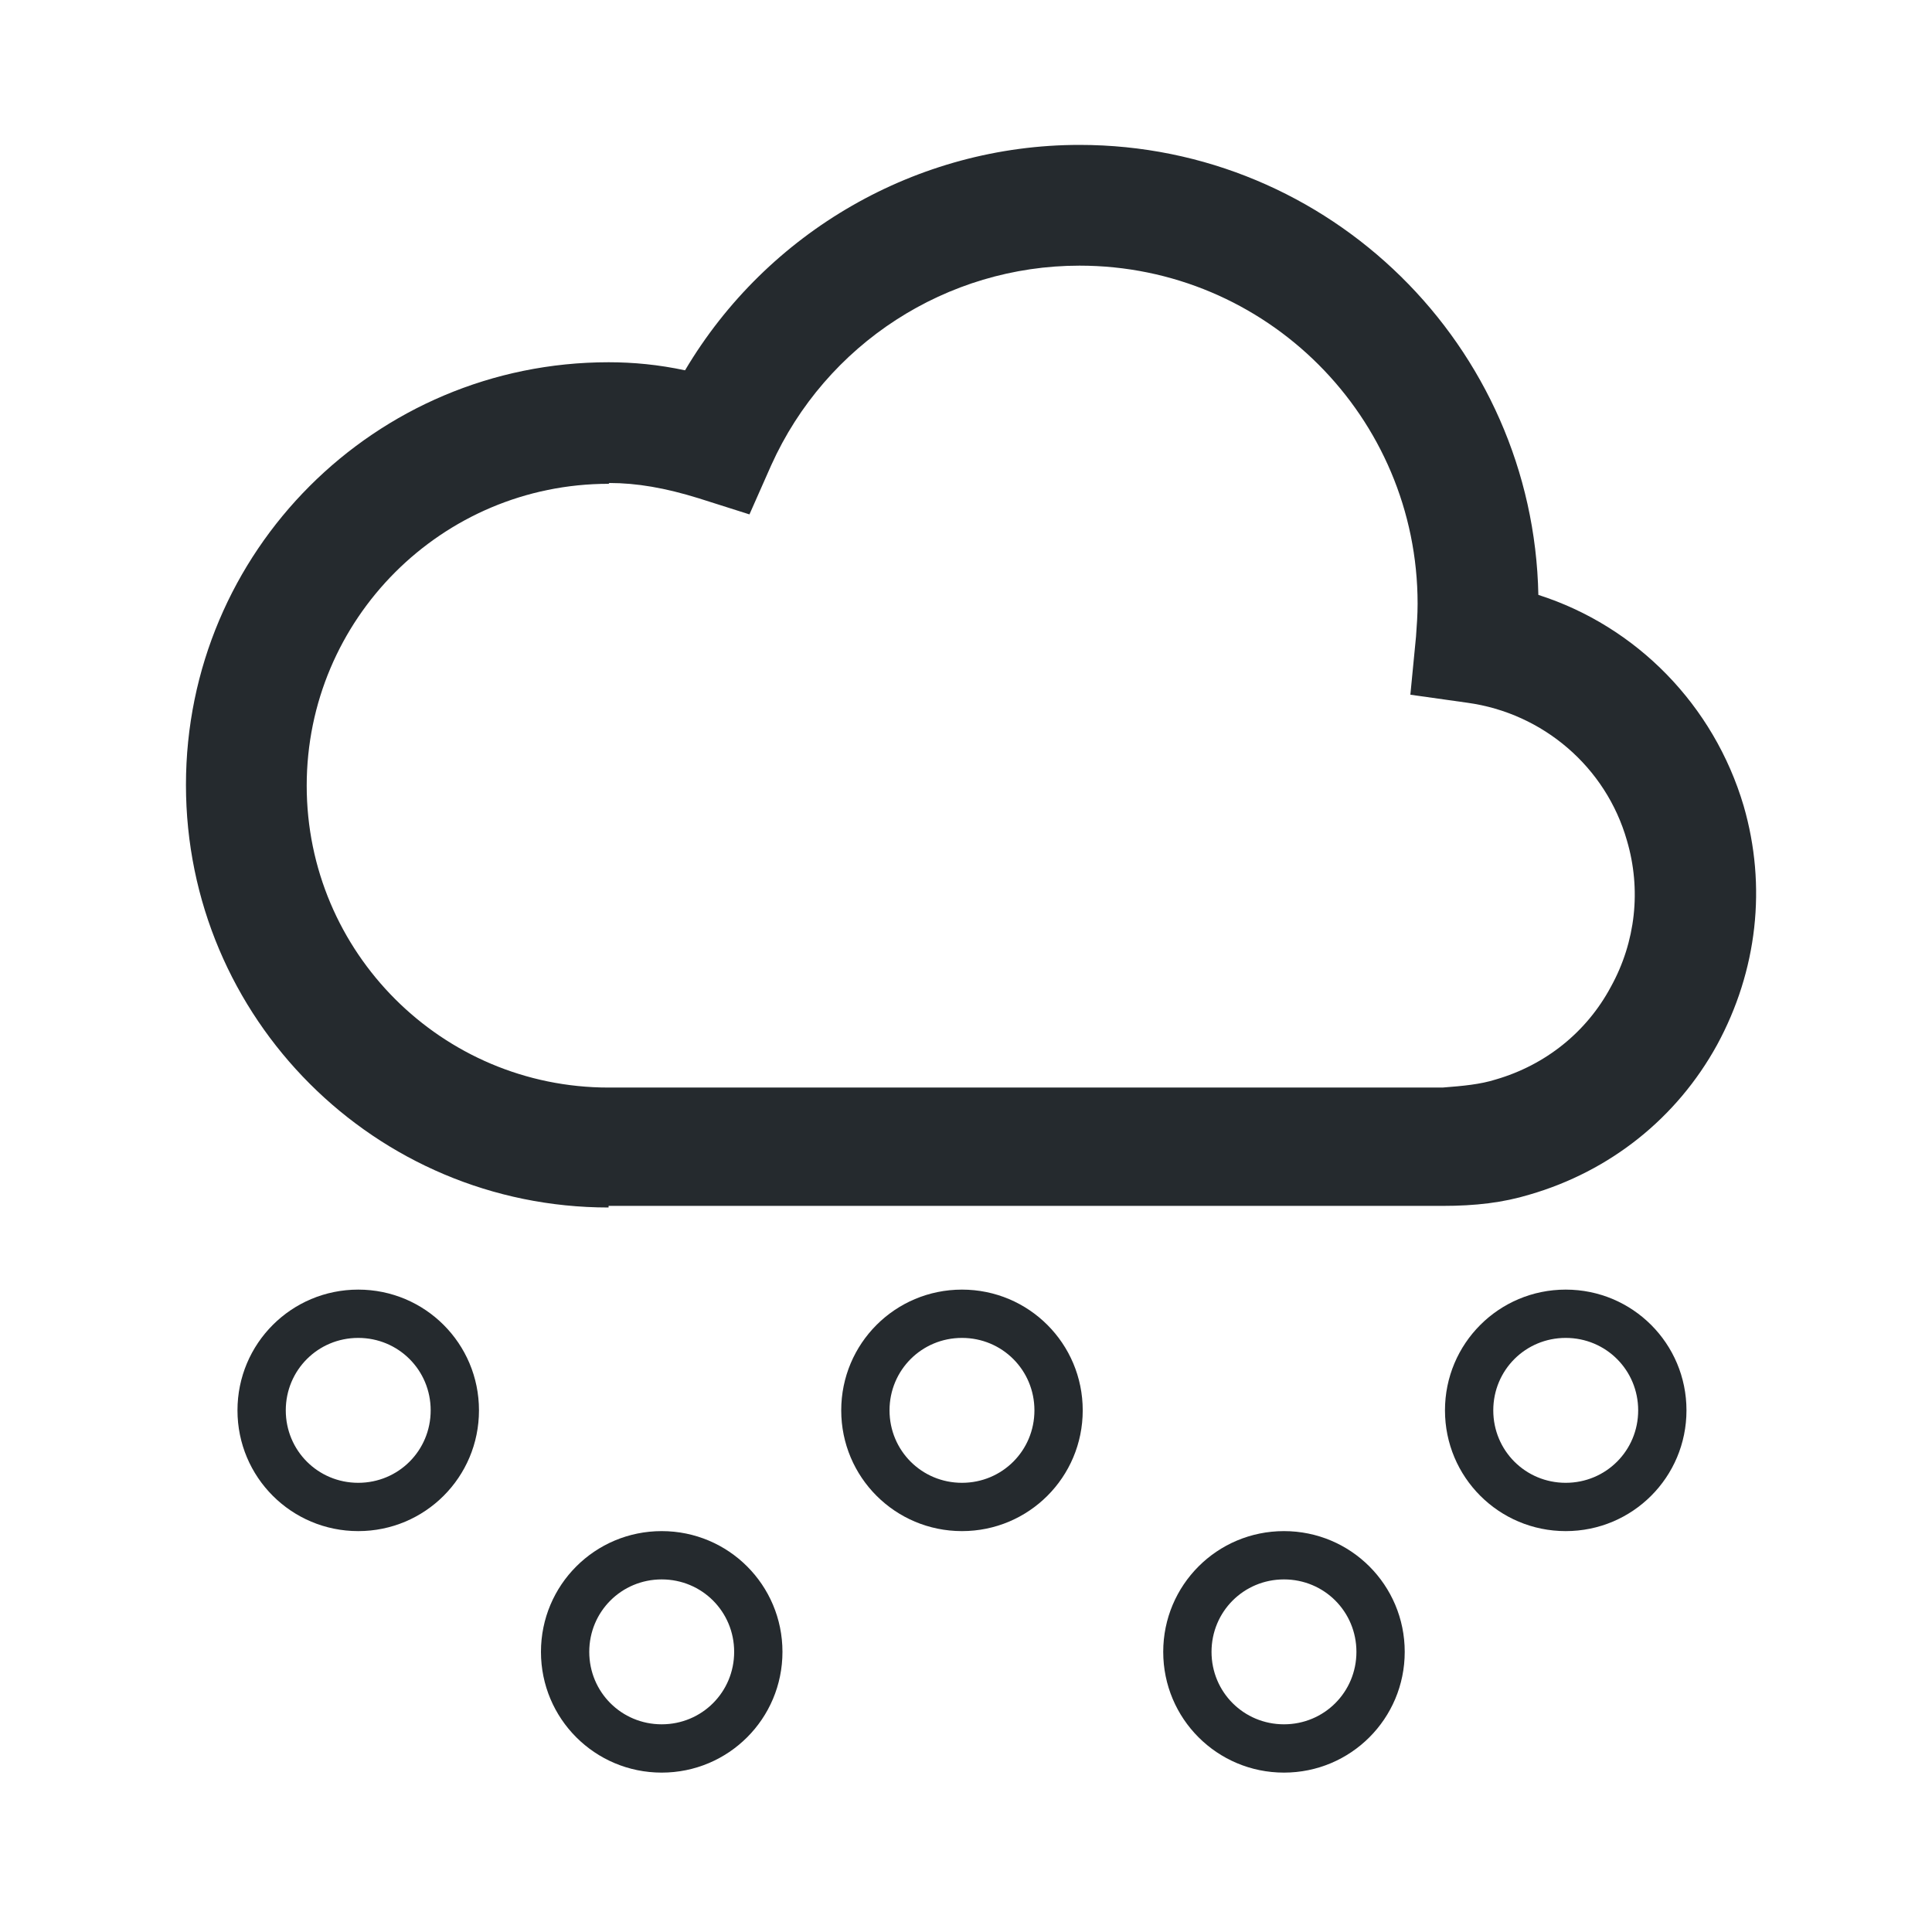
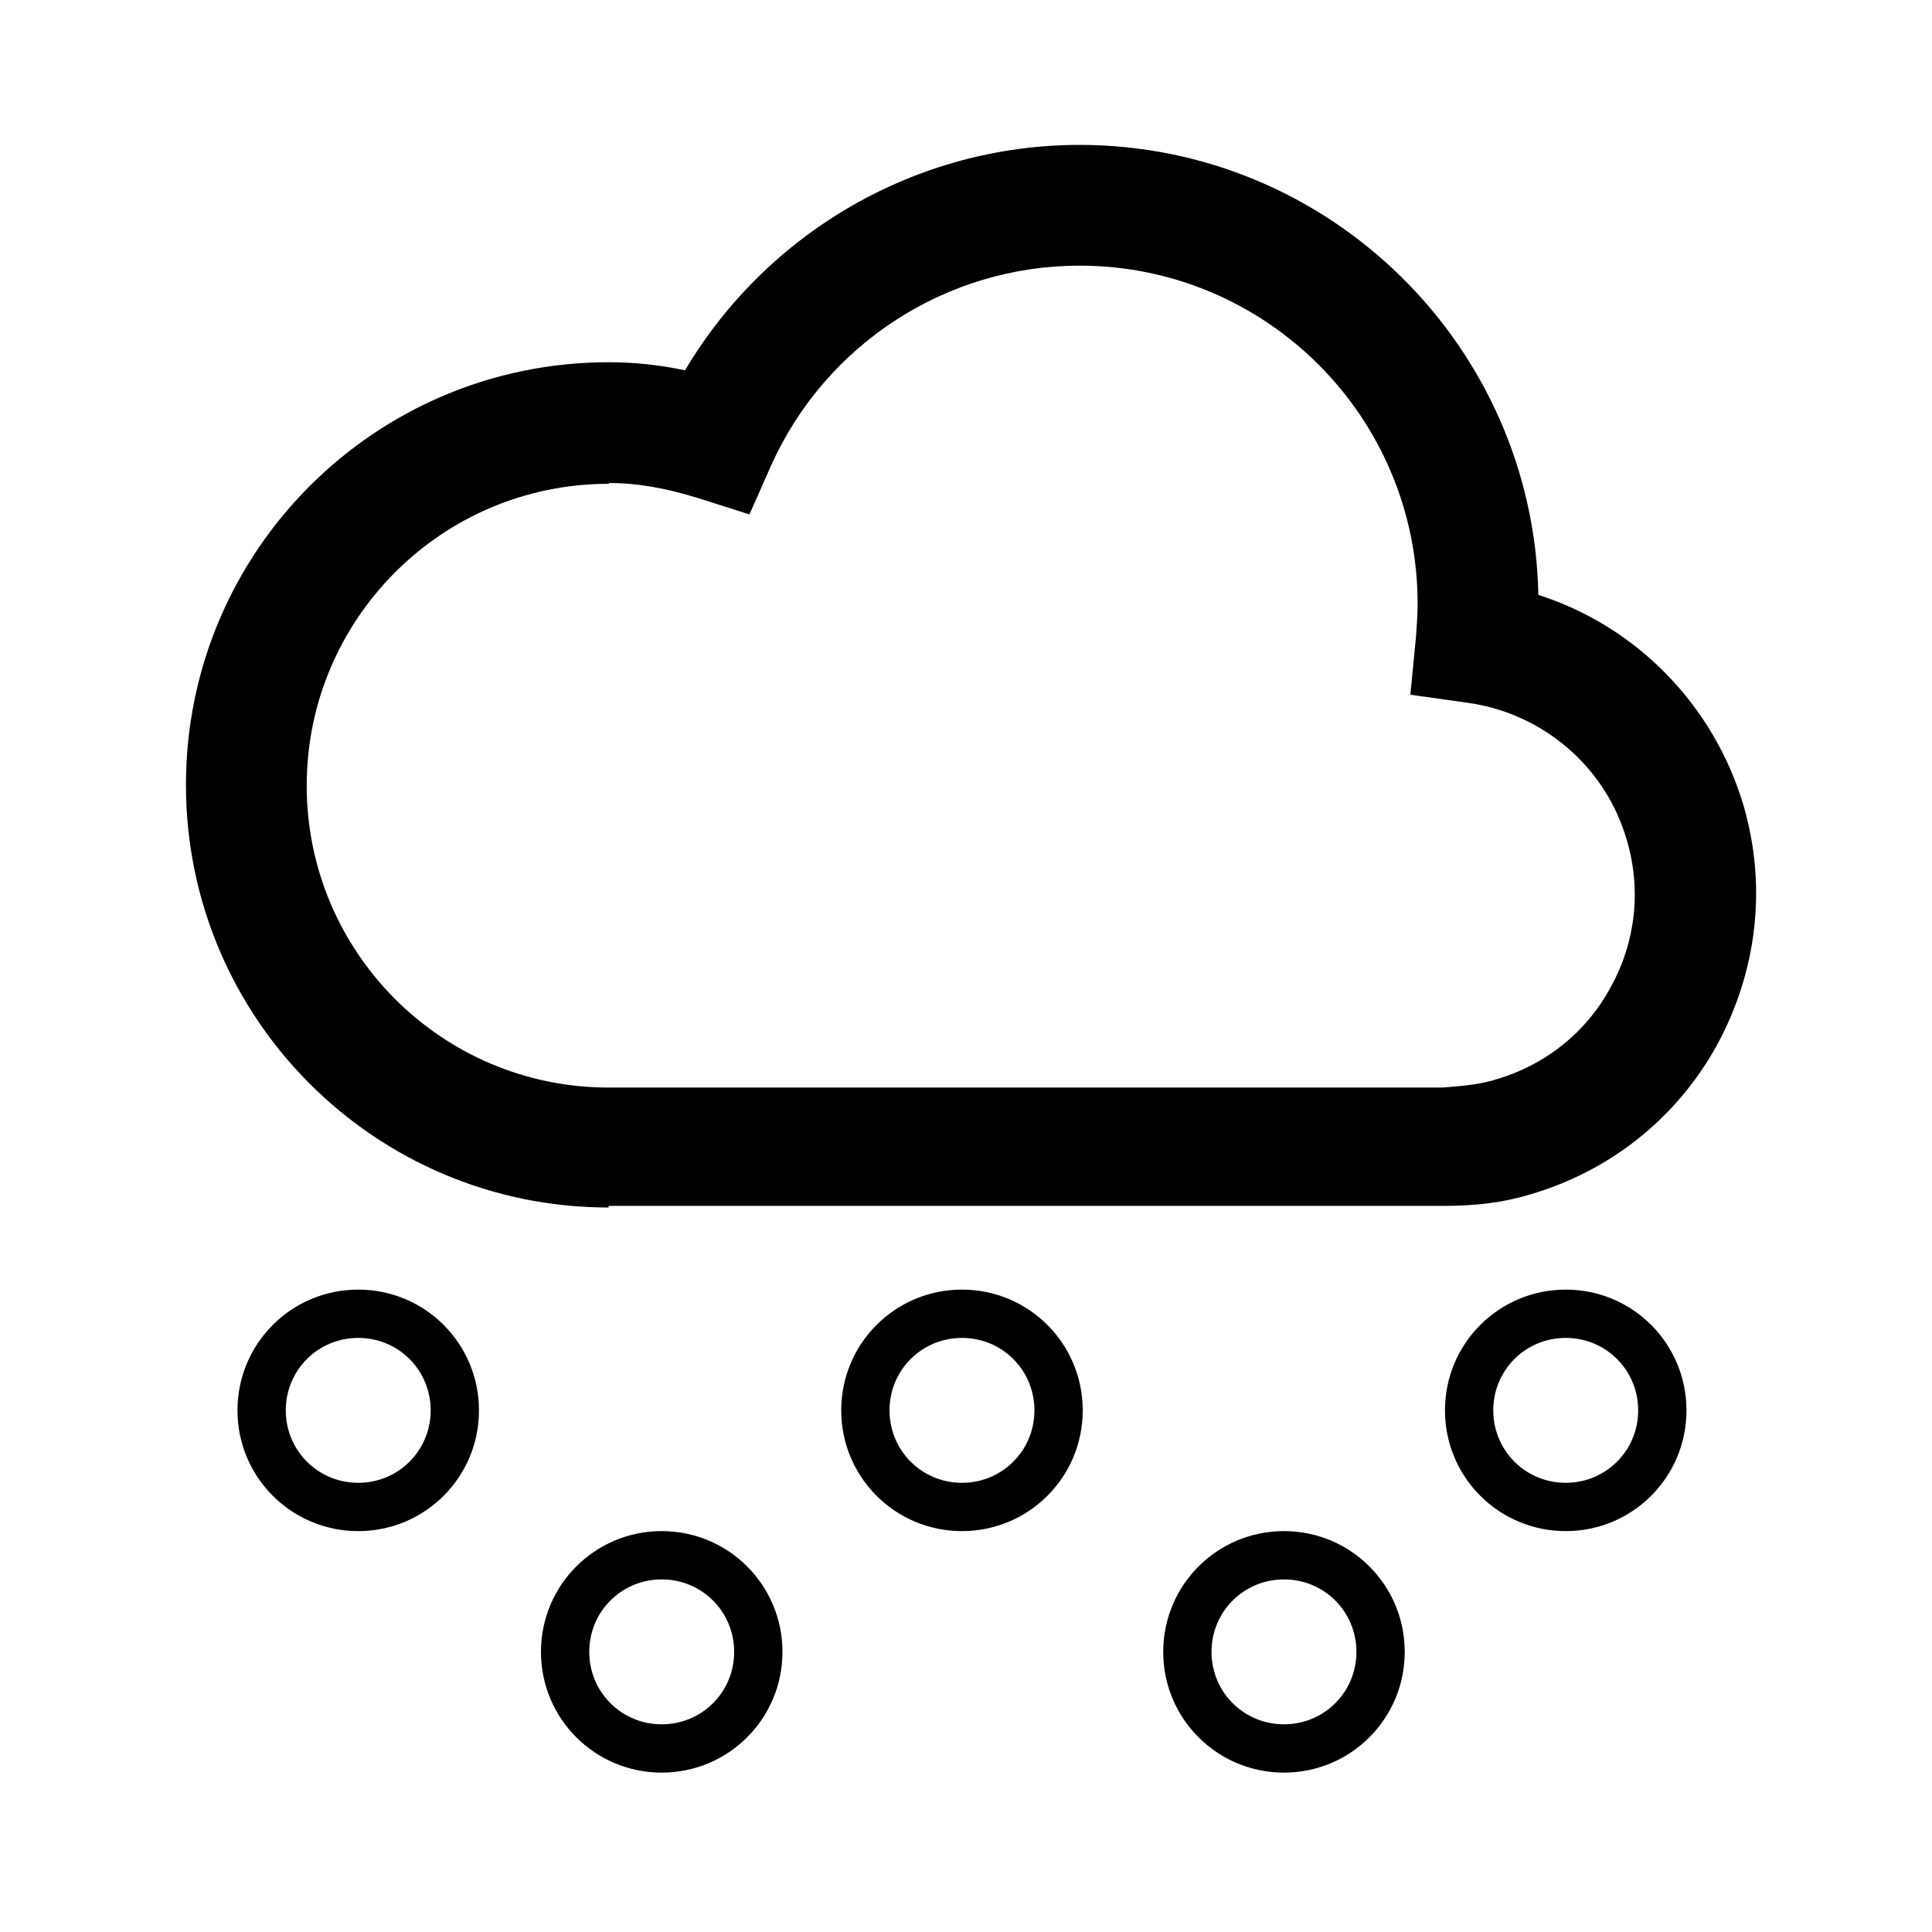
<svg xmlns="http://www.w3.org/2000/svg" width="24" height="24" fill="currentColor" viewBox="0 0 24 24">
-   <path d="m7.56,15c-2.9,0-5.25-2.35-5.25-5.25s2.35-5.25,5.25-5.25c.31,0,.62.03.95.1,1.02-1.72,2.88-2.8,4.9-2.8,3.11,0,5.64,2.5,5.7,5.59,1.22.39,2.18,1.37,2.55,2.62h0c.29,1,.17,2.05-.33,2.97-.5.91-1.33,1.57-2.33,1.86-.33.1-.67.14-1.08.14H7.56Zm0-8.99c-2.07,0-3.75,1.68-3.75,3.75s1.68,3.75,3.75,3.75h10.36c.26-.02.47-.04.66-.1.62-.18,1.13-.59,1.43-1.15.31-.56.38-1.21.2-1.82h0c-.26-.91-1.04-1.58-1.98-1.71l-.71-.1.07-.72c.01-.14.02-.27.02-.41,0-2.32-1.88-4.2-4.2-4.2-1.65,0-3.15.97-3.83,2.48l-.27.61-.63-.2c-.42-.13-.77-.19-1.11-.19Zm8.39,13.61c.5,0,.9.4.9.9s-.4.9-.9.9-.9-.4-.9-.9.4-.9.9-.9m0-.6c-.83,0-1.5.67-1.5,1.5s.67,1.5,1.5,1.5,1.5-.67,1.5-1.5-.67-1.5-1.5-1.5h0Zm-7.73.6c.5,0,.9.4.9.9s-.4.9-.9.9-.9-.4-.9-.9.4-.9.9-.9m0-.6c-.83,0-1.5.67-1.5,1.5s.67,1.5,1.5,1.5,1.5-.67,1.5-1.5-.67-1.5-1.5-1.5h0Zm-3.77-2.4c.5,0,.9.4.9.9s-.4.9-.9.9-.9-.4-.9-.9.4-.9.9-.9m0-.6c-.83,0-1.5.67-1.5,1.5s.67,1.5,1.5,1.5,1.5-.67,1.5-1.5-.67-1.5-1.5-1.5h0Zm7.5.6c.5,0,.9.4.9.9s-.4.9-.9.9-.9-.4-.9-.9.4-.9.9-.9m0-.6c-.83,0-1.5.67-1.5,1.5s.67,1.5,1.5,1.5,1.5-.67,1.5-1.5-.67-1.5-1.5-1.5h0Zm7.5.6c.5,0,.9.4.9.9s-.4.9-.9.9-.9-.4-.9-.9.4-.9.9-.9m0-.6c-.83,0-1.5.67-1.5,1.5s.67,1.5,1.5,1.5,1.5-.67,1.5-1.5-.67-1.5-1.5-1.5h0Z" fill="#252a2e" />
+   <path d="m7.56,15c-2.9,0-5.25-2.35-5.25-5.25s2.35-5.25,5.25-5.25c.31,0,.62.03.95.1,1.02-1.72,2.88-2.8,4.9-2.8,3.11,0,5.64,2.5,5.7,5.59,1.22.39,2.18,1.37,2.55,2.62h0c.29,1,.17,2.05-.33,2.97-.5.91-1.33,1.57-2.33,1.86-.33.1-.67.14-1.08.14H7.56Zm0-8.99c-2.07,0-3.75,1.68-3.75,3.75s1.68,3.75,3.75,3.75h10.36c.26-.02.47-.04.66-.1.62-.18,1.13-.59,1.43-1.15.31-.56.38-1.21.2-1.82h0c-.26-.91-1.04-1.58-1.98-1.71l-.71-.1.07-.72c.01-.14.02-.27.02-.41,0-2.32-1.88-4.2-4.2-4.2-1.65,0-3.15.97-3.83,2.48l-.27.61-.63-.2c-.42-.13-.77-.19-1.11-.19Zm8.39,13.61c.5,0,.9.4.9.9s-.4.9-.9.9-.9-.4-.9-.9.4-.9.9-.9m0-.6c-.83,0-1.5.67-1.5,1.5s.67,1.5,1.5,1.5,1.5-.67,1.5-1.5-.67-1.5-1.5-1.5h0Zm-7.73.6c.5,0,.9.4.9.9s-.4.9-.9.9-.9-.4-.9-.9.4-.9.9-.9m0-.6c-.83,0-1.5.67-1.5,1.5s.67,1.5,1.5,1.5,1.5-.67,1.5-1.5-.67-1.5-1.5-1.5h0Zm-3.77-2.4c.5,0,.9.4.9.9s-.4.9-.9.9-.9-.4-.9-.9.4-.9.9-.9m0-.6c-.83,0-1.5.67-1.5,1.5s.67,1.5,1.5,1.5,1.5-.67,1.5-1.5-.67-1.5-1.5-1.5h0Zm7.5.6c.5,0,.9.4.9.9s-.4.9-.9.9-.9-.4-.9-.9.4-.9.9-.9m0-.6c-.83,0-1.5.67-1.5,1.5s.67,1.5,1.5,1.5,1.5-.67,1.5-1.5-.67-1.5-1.5-1.5h0Zm7.5.6c.5,0,.9.4.9.9s-.4.9-.9.9-.9-.4-.9-.9.4-.9.9-.9m0-.6c-.83,0-1.5.67-1.5,1.5s.67,1.5,1.5,1.5,1.5-.67,1.5-1.5-.67-1.5-1.5-1.5h0Z" />
</svg>
